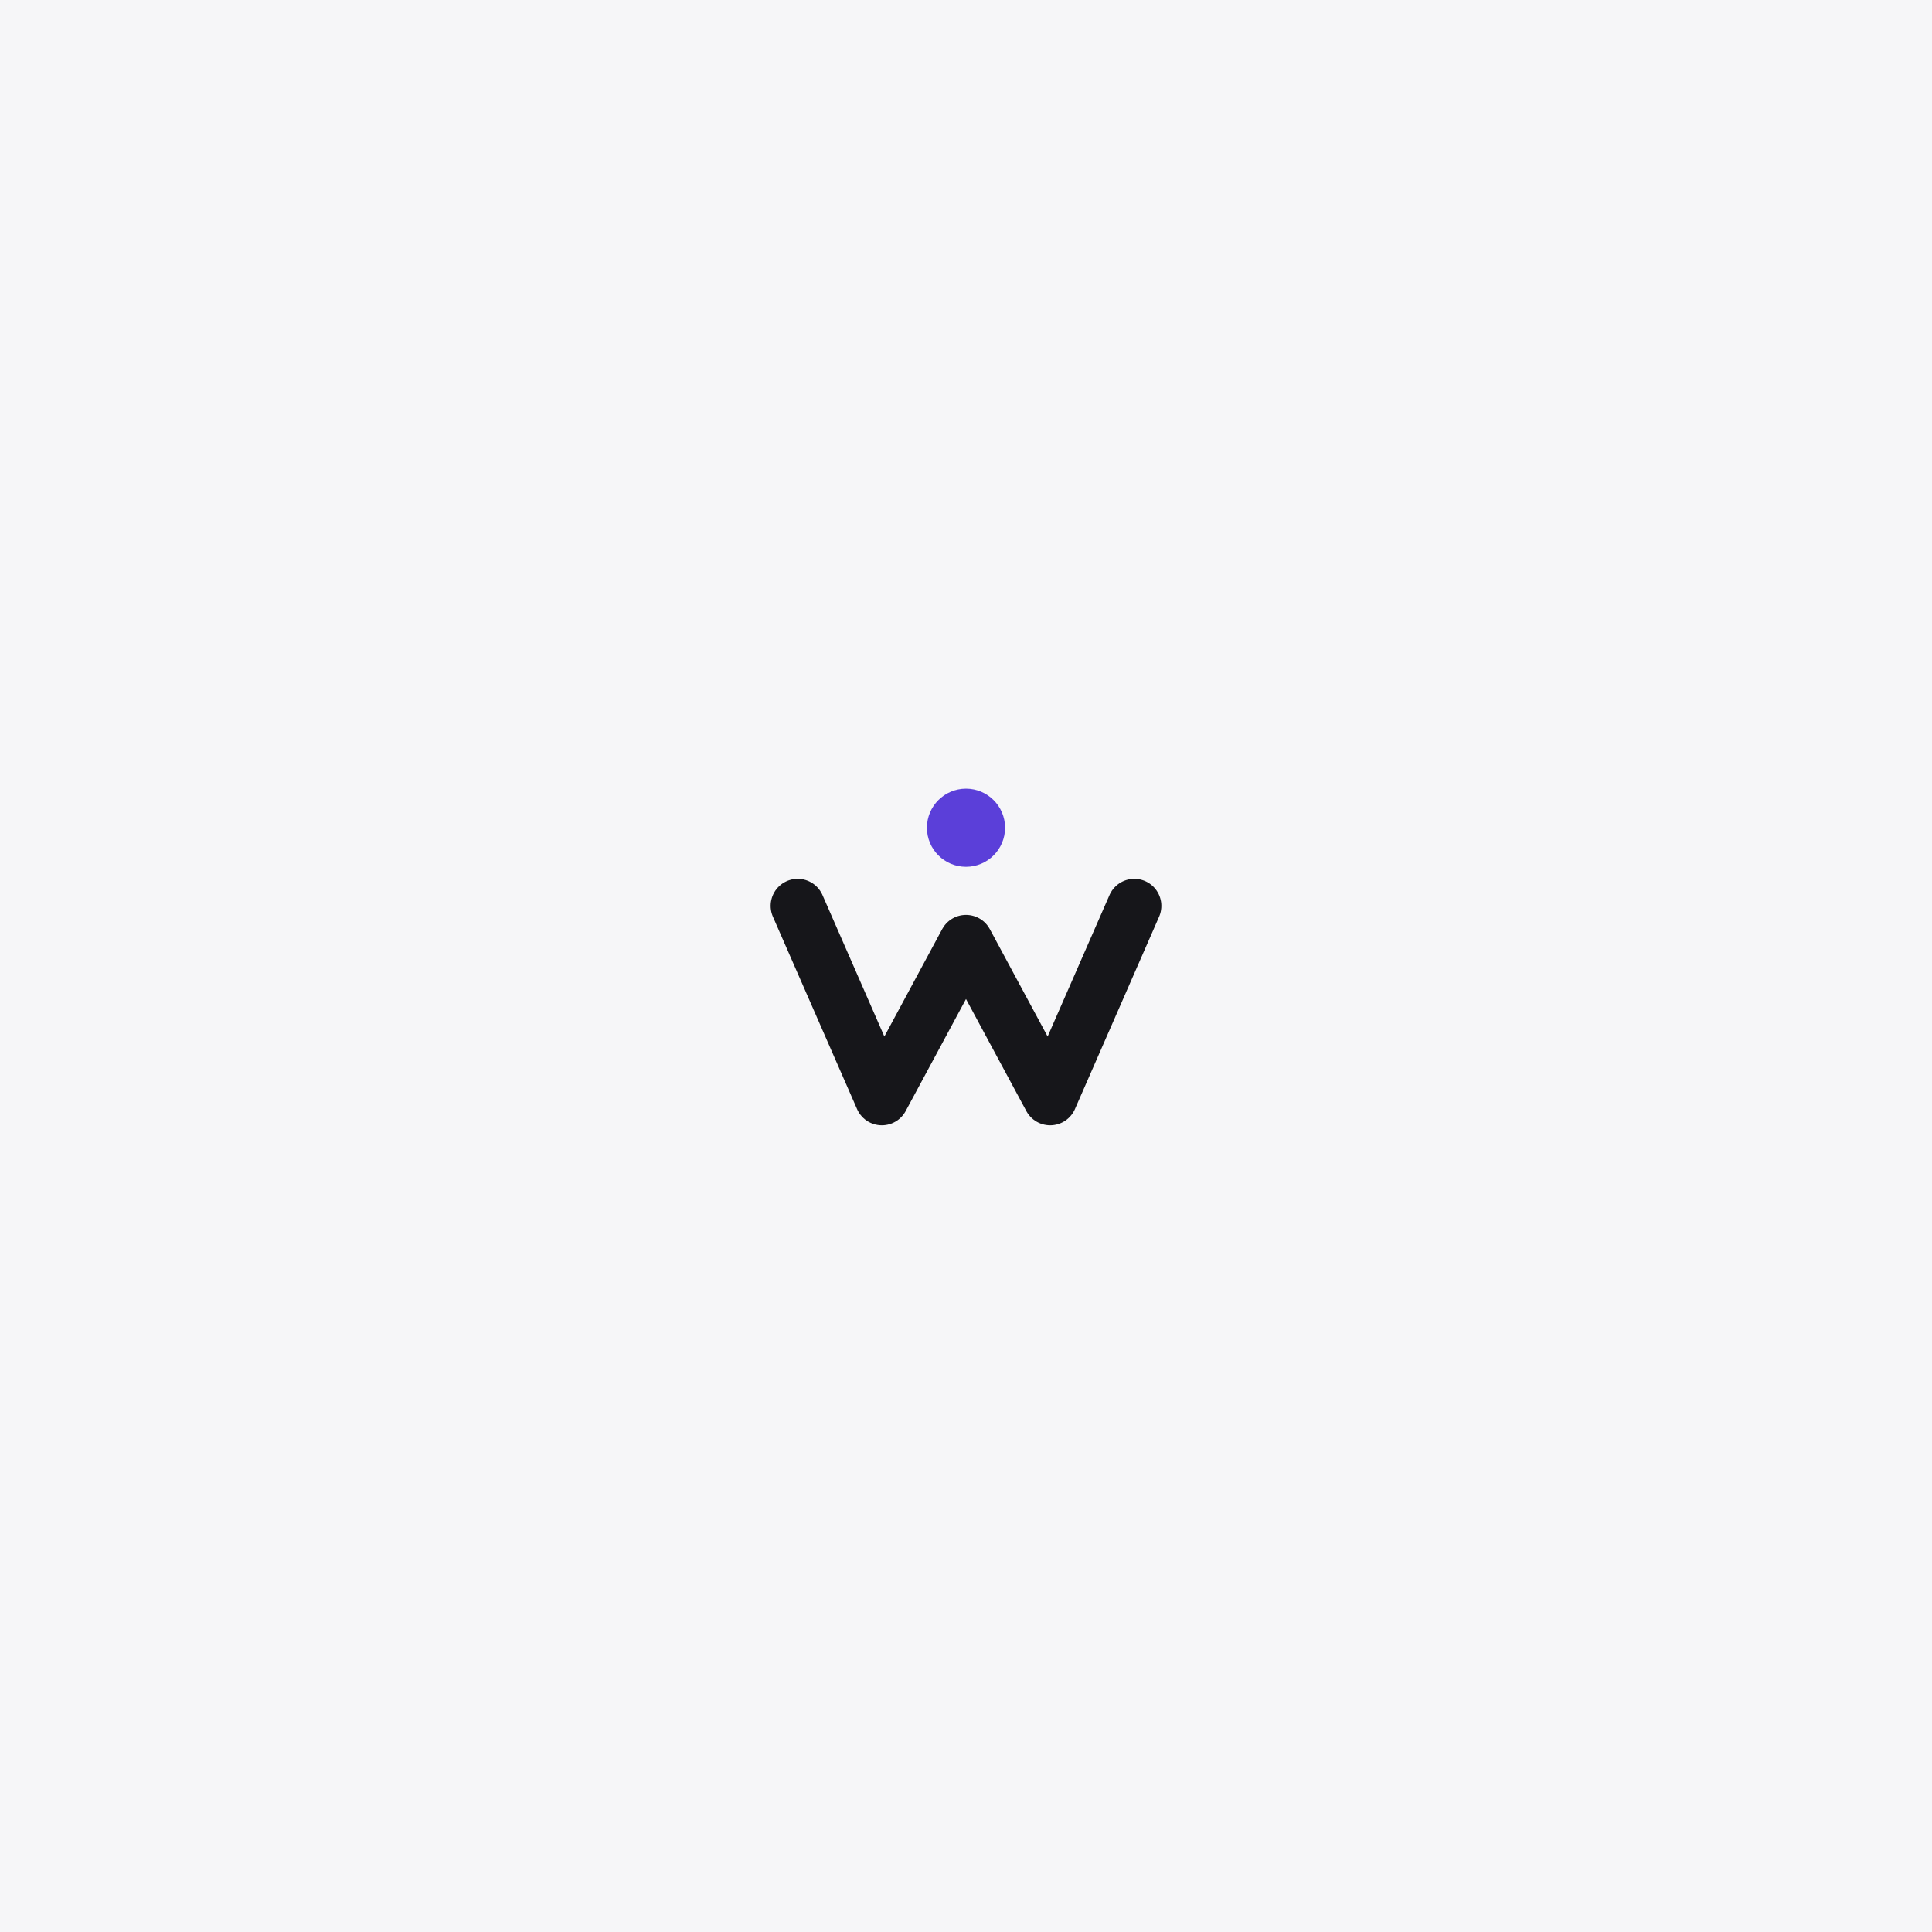
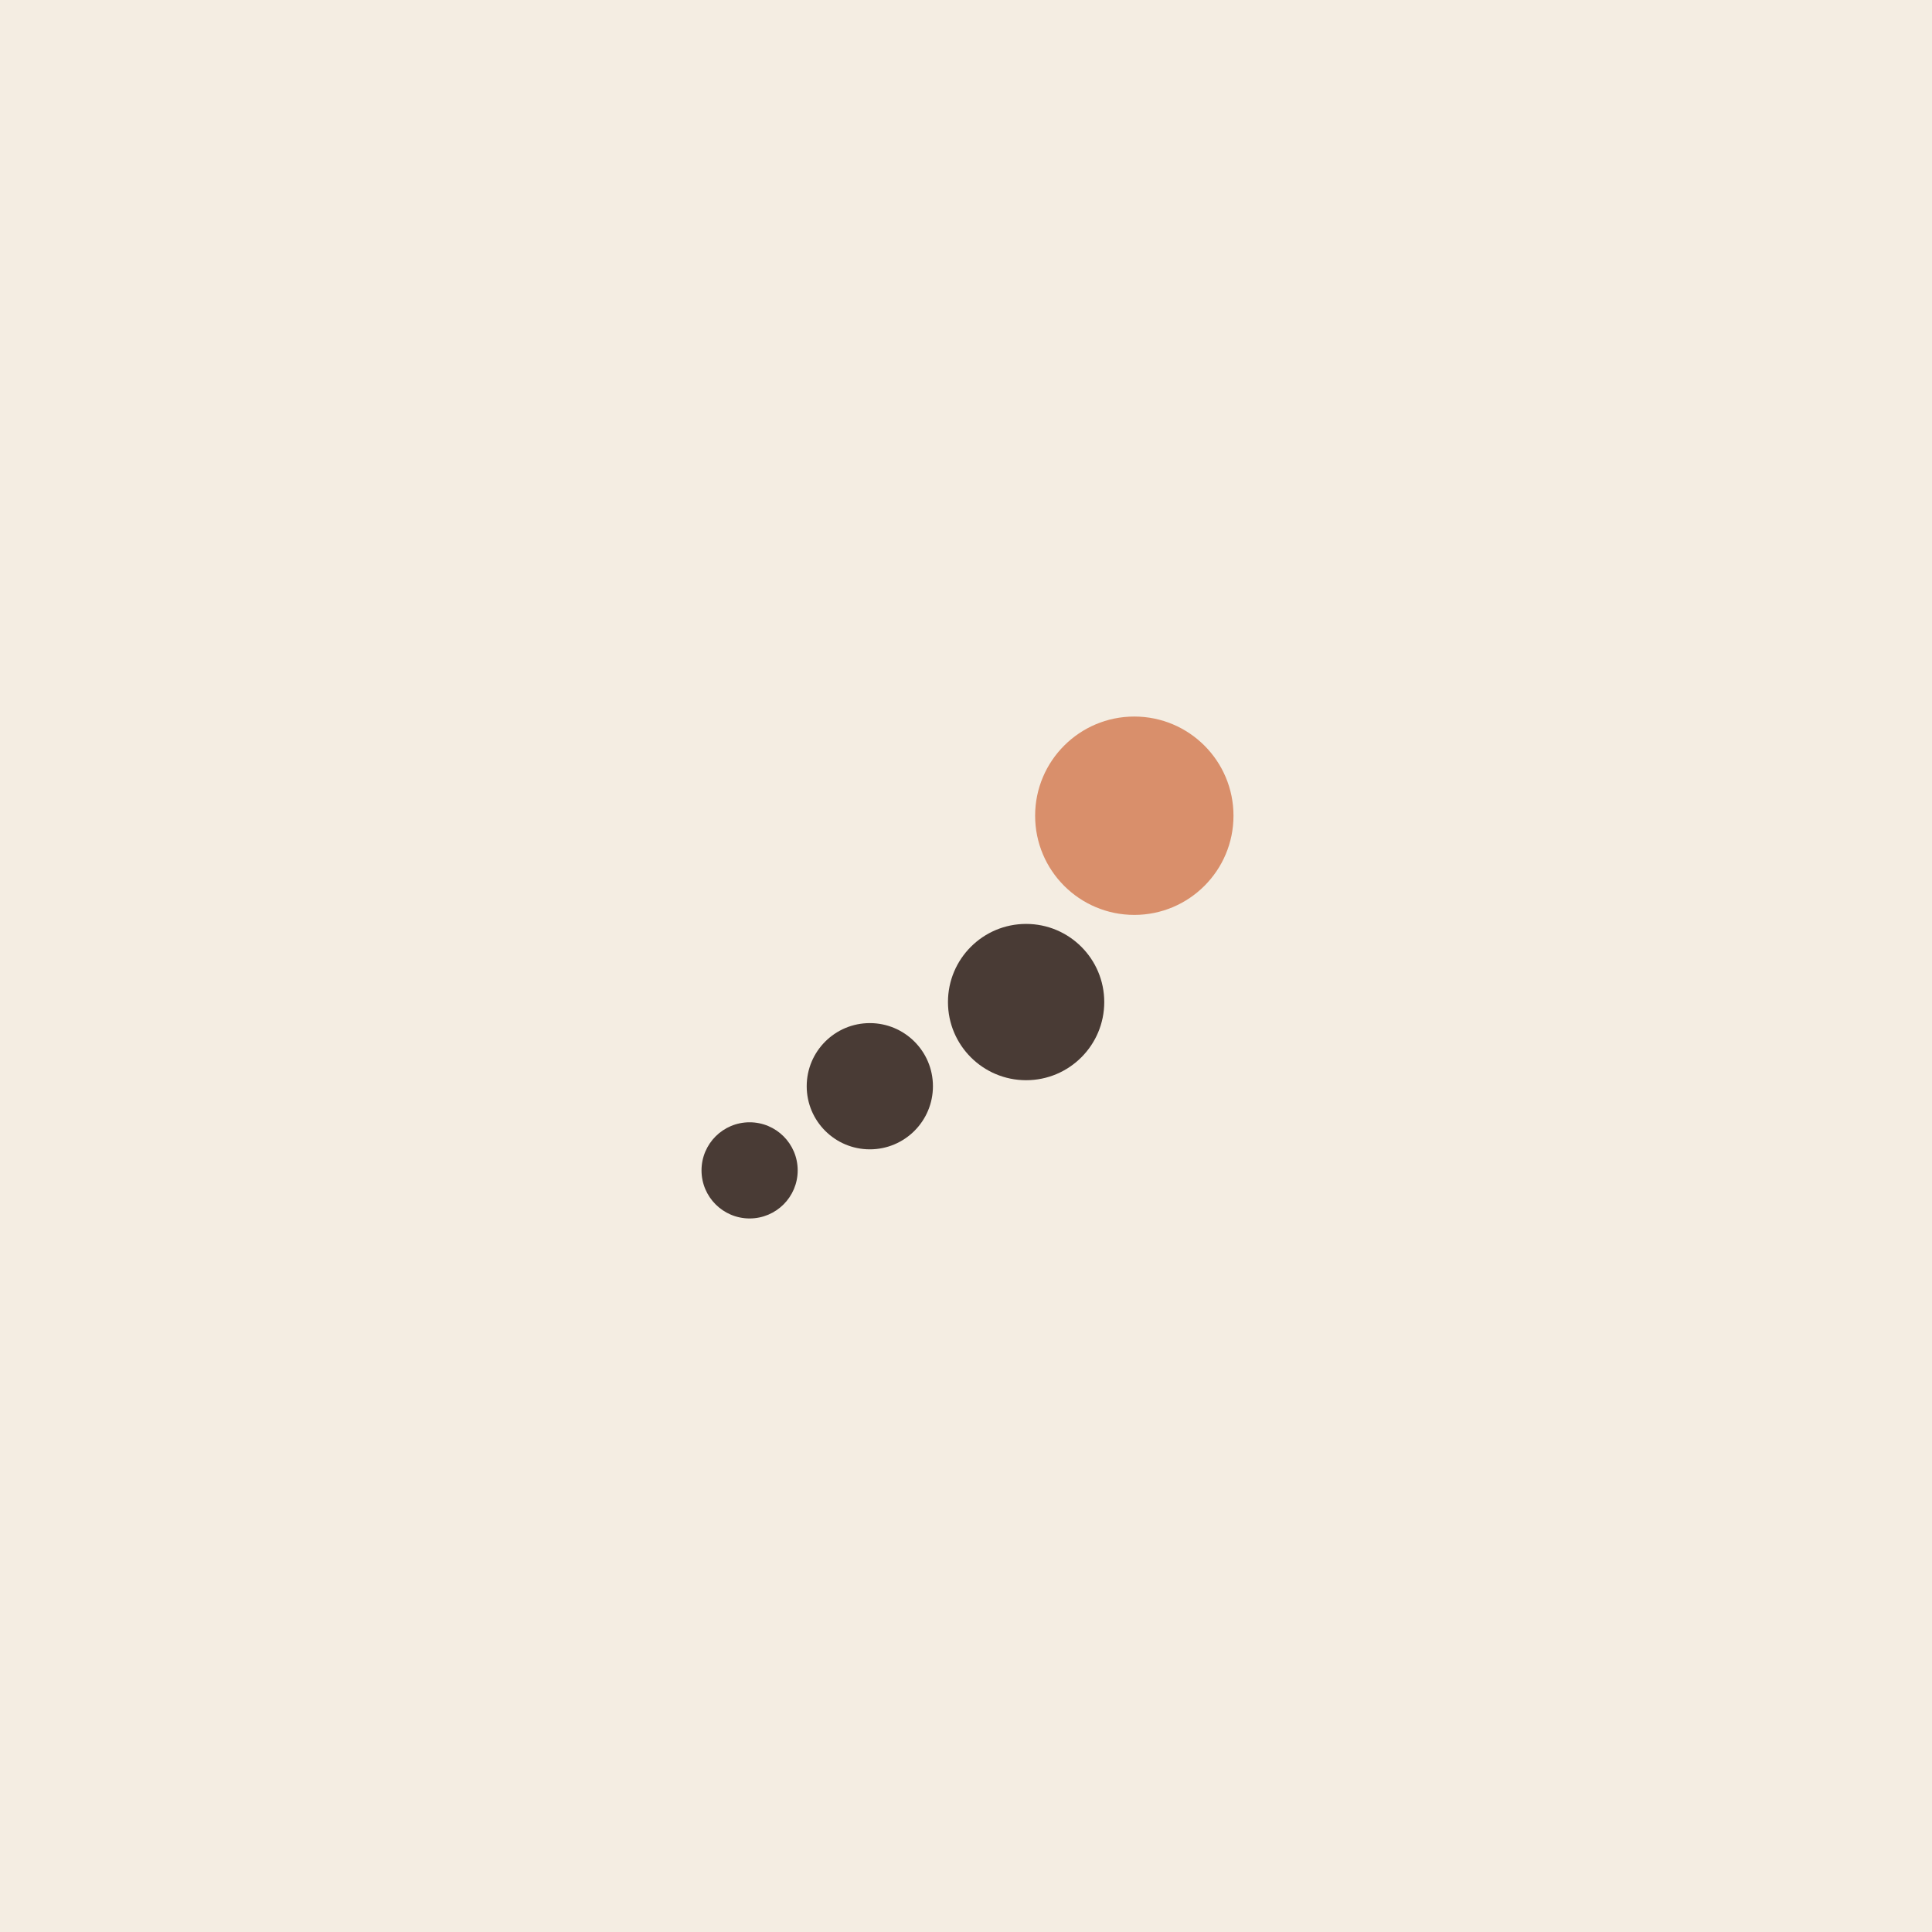
<svg xmlns="http://www.w3.org/2000/svg" width="2732" height="2732" viewBox="0 0 2732 2732">
-   <rect width="2732" height="2732" rx="0" fill="#F6F6F8" />
+   <rect width="2732" height="2732" rx="0" fill="#F4EDE2" />
  <g transform="translate(941 941) scale(8.5)">
-     <polyline points="22,40 36,72 50,46 64,72 78,40" stroke="#16161A" stroke-width="9" stroke-linecap="round" stroke-linejoin="round" fill="none" />
-     <circle cx="50" cy="27" r="6.5" fill="#5B3FD9" />
+     <circle cx="14" cy="84" r="8" fill="#493B35" />
+     <circle cx="34" cy="70" r="10.5" fill="#493B35" />
+     <circle cx="60" cy="56" r="13" fill="#493B35" />
+     <circle cx="78" cy="25" r="16.5" fill="#D98F6B" />
  </g>
</svg>
